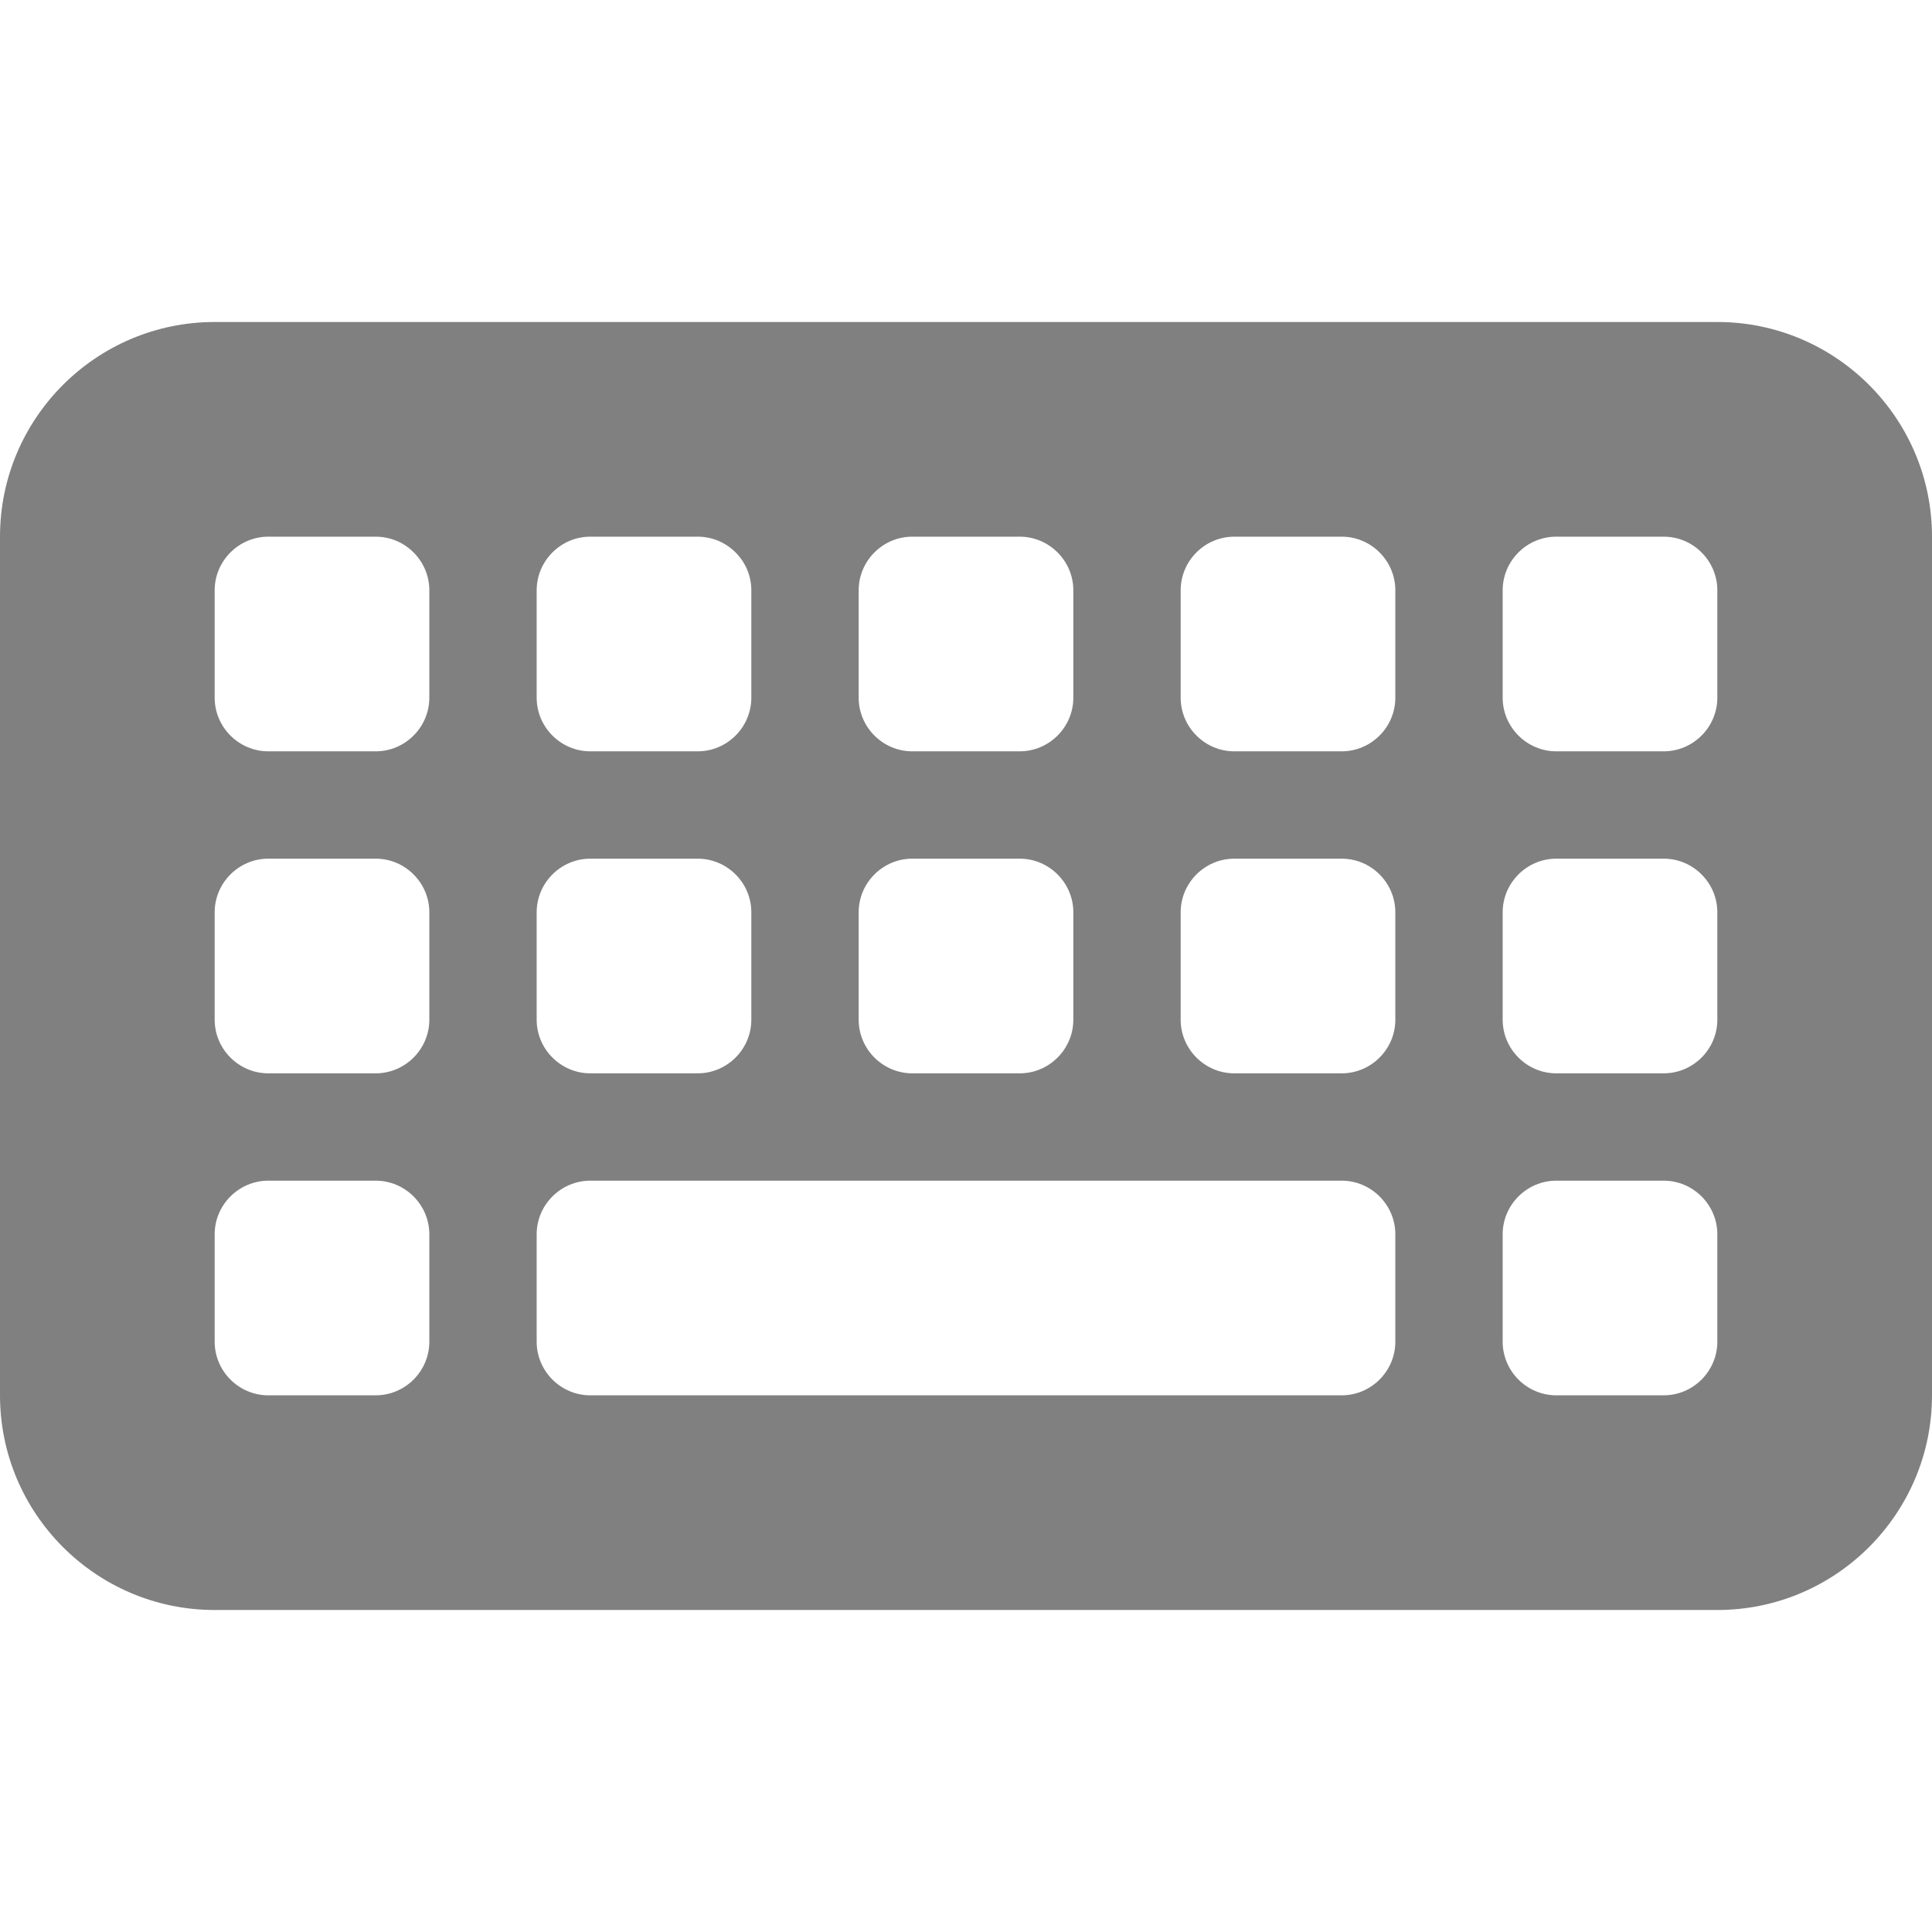
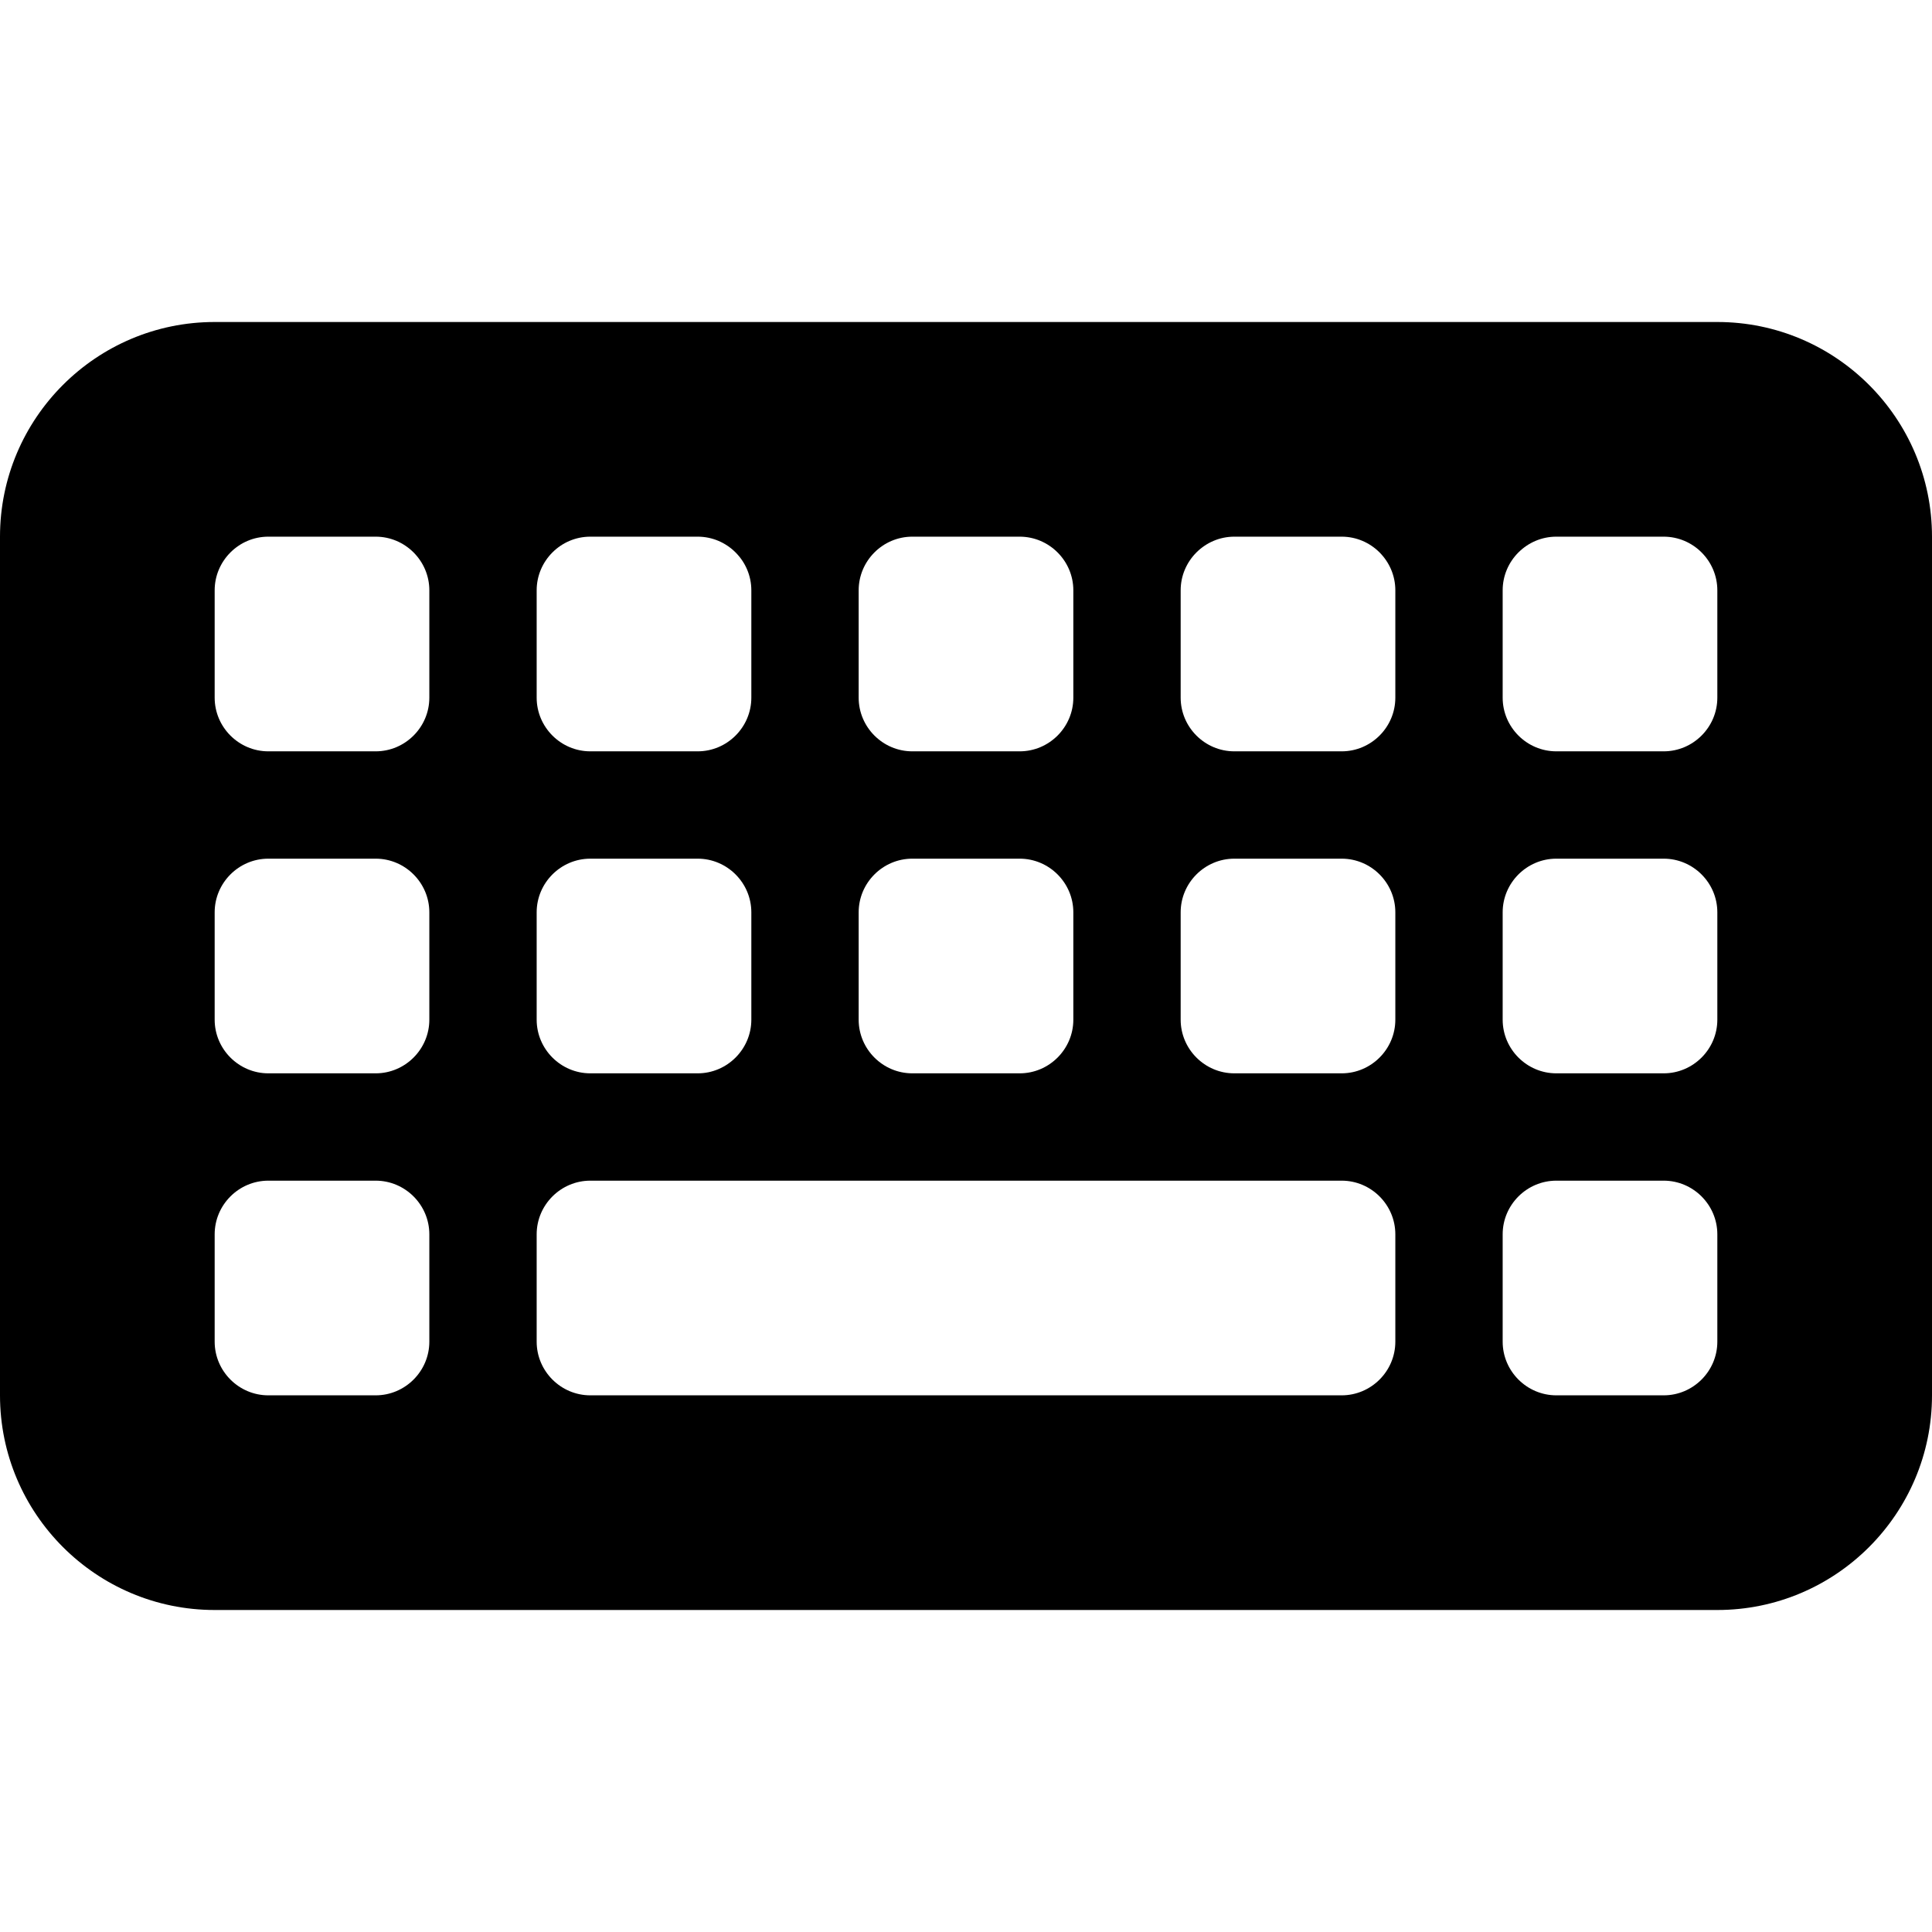
- <svg xmlns="http://www.w3.org/2000/svg" fill="grey" viewBox="0 0 576 512" height="20px" width="20px">
+ <svg xmlns="http://www.w3.org/2000/svg" fill="light-black" viewBox="0 0 576 512" height="15px" width="15px">
  <path d="M64 64C28.7 64 0 92.7 0 128V384c0 35.3 28.7 64 64 64H512c35.3 0 64-28.7 64-64V128c0-35.3-28.7-64-64-64H64zm16 64h32c8.8 0 16 7.2 16 16v32c0 8.8-7.2 16-16 16H80c-8.8 0-16-7.2-16-16V144c0-8.8 7.2-16 16-16zM64 240c0-8.8 7.2-16 16-16h32c8.8 0 16 7.2 16 16v32c0 8.8-7.2 16-16 16H80c-8.8 0-16-7.2-16-16V240zm16 80h32c8.8 0 16 7.2 16 16v32c0 8.8-7.2 16-16 16H80c-8.8 0-16-7.2-16-16V336c0-8.8 7.2-16 16-16zm80-176c0-8.8 7.2-16 16-16h32c8.8 0 16 7.2 16 16v32c0 8.8-7.2 16-16 16H176c-8.8 0-16-7.2-16-16V144zm16 80h32c8.8 0 16 7.2 16 16v32c0 8.8-7.2 16-16 16H176c-8.8 0-16-7.2-16-16V240c0-8.8 7.2-16 16-16zM160 336c0-8.8 7.2-16 16-16H400c8.8 0 16 7.2 16 16v32c0 8.8-7.2 16-16 16H176c-8.8 0-16-7.2-16-16V336zM272 128h32c8.8 0 16 7.2 16 16v32c0 8.8-7.2 16-16 16H272c-8.8 0-16-7.2-16-16V144c0-8.8 7.2-16 16-16zM256 240c0-8.8 7.2-16 16-16h32c8.8 0 16 7.2 16 16v32c0 8.8-7.2 16-16 16H272c-8.8 0-16-7.2-16-16V240zM368 128h32c8.8 0 16 7.2 16 16v32c0 8.8-7.2 16-16 16H368c-8.8 0-16-7.2-16-16V144c0-8.8 7.2-16 16-16zM352 240c0-8.8 7.2-16 16-16h32c8.8 0 16 7.2 16 16v32c0 8.8-7.2 16-16 16H368c-8.8 0-16-7.2-16-16V240zM464 128h32c8.8 0 16 7.2 16 16v32c0 8.8-7.2 16-16 16H464c-8.8 0-16-7.2-16-16V144c0-8.8 7.2-16 16-16zM448 240c0-8.8 7.2-16 16-16h32c8.8 0 16 7.2 16 16v32c0 8.8-7.2 16-16 16H464c-8.8 0-16-7.2-16-16V240zm16 80h32c8.8 0 16 7.2 16 16v32c0 8.8-7.2 16-16 16H464c-8.8 0-16-7.2-16-16V336c0-8.8 7.2-16 16-16z" />
</svg>
